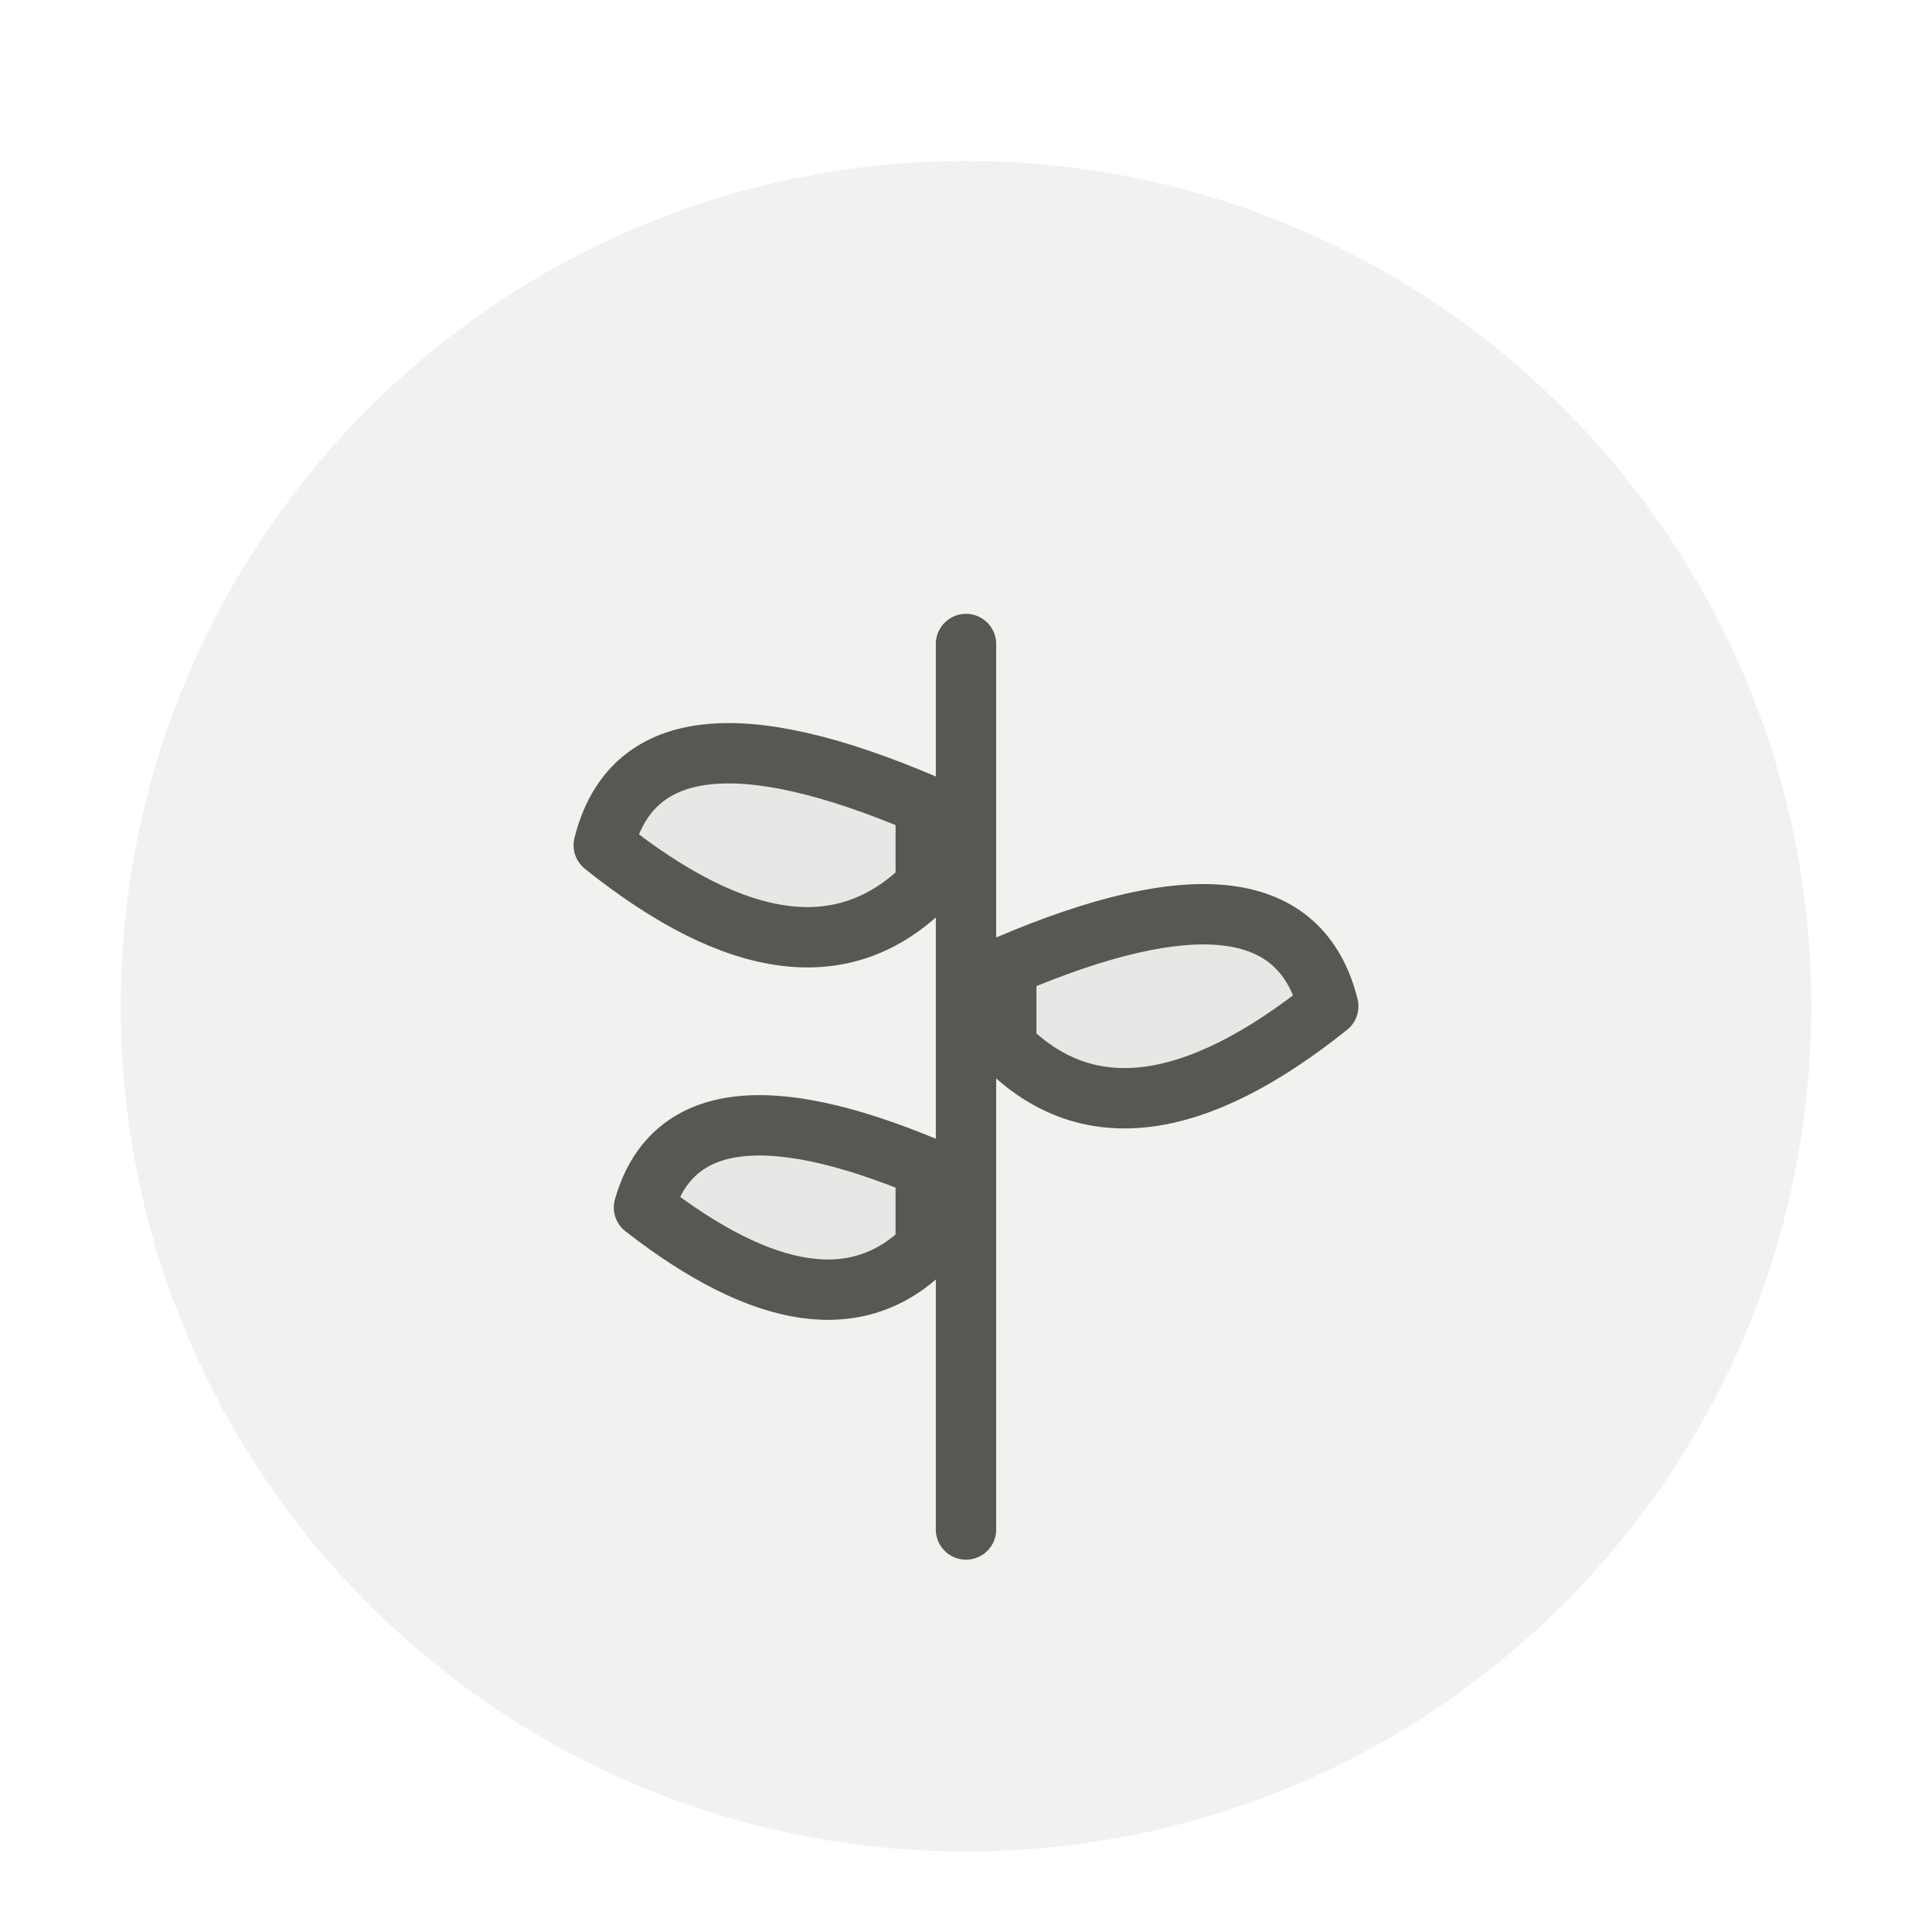
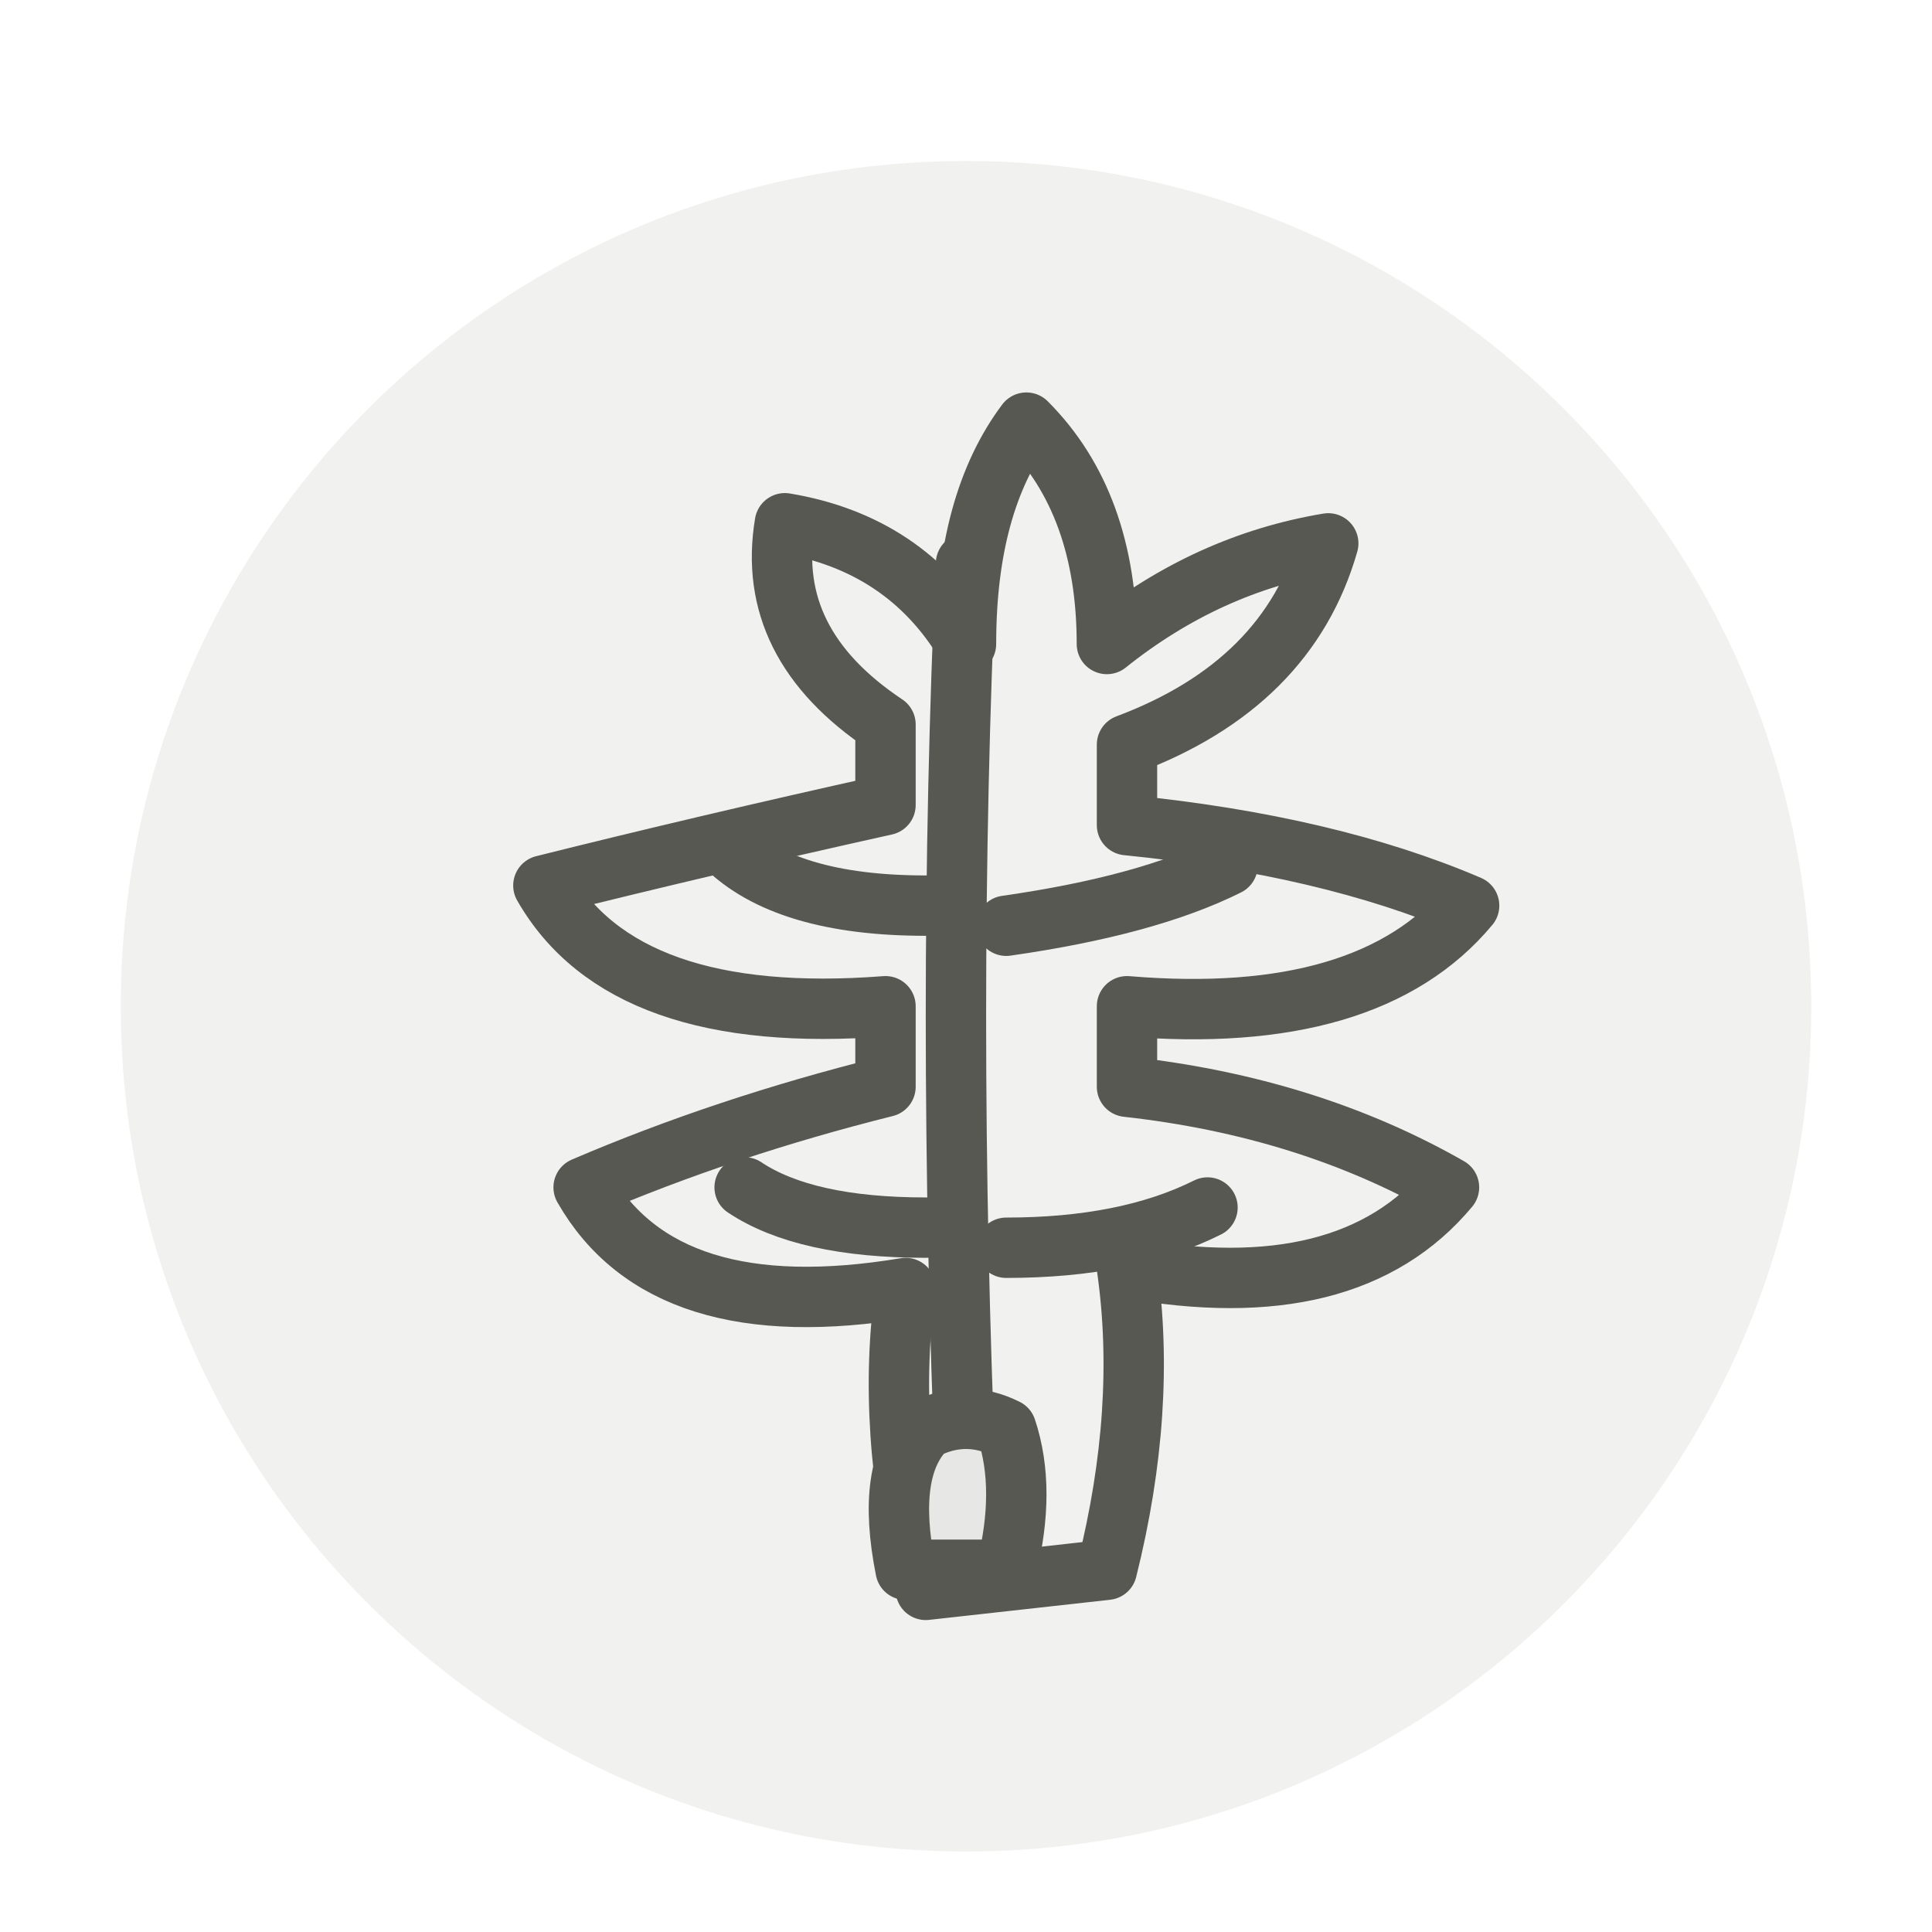
<svg xmlns="http://www.w3.org/2000/svg" viewBox="0 0 96 96" width="104" height="104" role="img" aria-label="Rocket">
  <style>.s{fill:none;stroke:#585853;stroke-width:3;stroke-linecap:round}.f1,.f3,.sf{fill:#f1f1f0;stroke:#585853;stroke-width:3;stroke-linejoin:round}.f2{fill:#e7e7e5;stroke:#585853;stroke-width:3;stroke-linejoin:round}.dot{fill:#585853}.bg{fill:#f1f1f0}@media(prefers-color-scheme:dark){.s,.f1,.f2,.f3,.sf{stroke:#b8b5ae}.f1,.f3,.sf{fill:#242422}.f2{fill:#2c2c29}.dot{fill:#b8b5ae}.bg{fill:#242422}}</style>
  <circle class="bg" cx="48" cy="50" r="42" />
-   <path class="s" d="M48 76V32" />
-   <path class="f2 sf" d="M46 40q-14-6-16 2 10 8 16 2zM50 48q14-6 16 2-10 8-16 2zM46 58q-12-5-14 2 9 7 14 2z" />
+   <path class="f1 sf" d="M46 79q-2-8-1-15-12 2-16-5 7-3 15-5v-4q-13 1-17-6 8-2 17-4v-4q-6-4-5-10 6 1 9 6 0-7 3-11 4 4 4 11 5-4 11-5-2 7-10 10v4q10 1 17 4-5 6-17 5v4q9 1 16 5-5 6-16 4 1 7-1 15z" />
+   <path class="s" d="M48 74q-1-24 0-46" stroke-width="1.5" />
+   <path class="s" d="M46 61q-6 0-9-2M46 45q-7 0-10-3" stroke-width="1.5" />
+   <path class="s" d="M50 62q6 0 10-2M50 46q7-1 11-3" stroke-width="1.5" />
+   <path class="f2 sf" d="M45 78q-1-5 1-7 2-1 4 0 1 3 0 7z" />
</svg>
